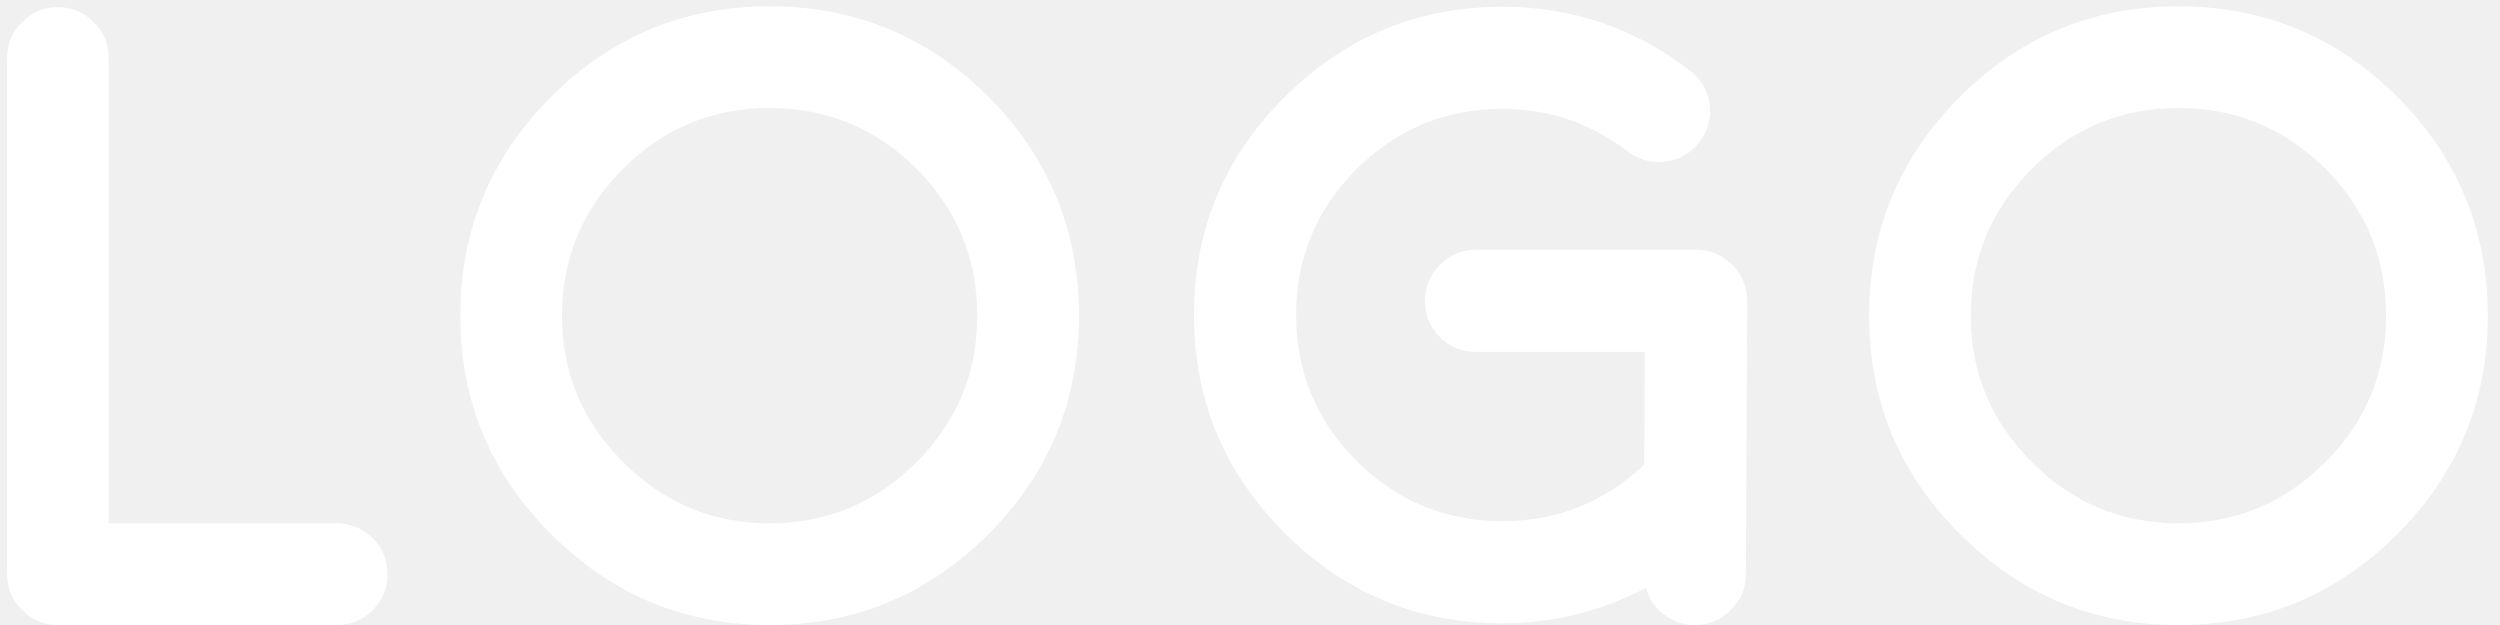
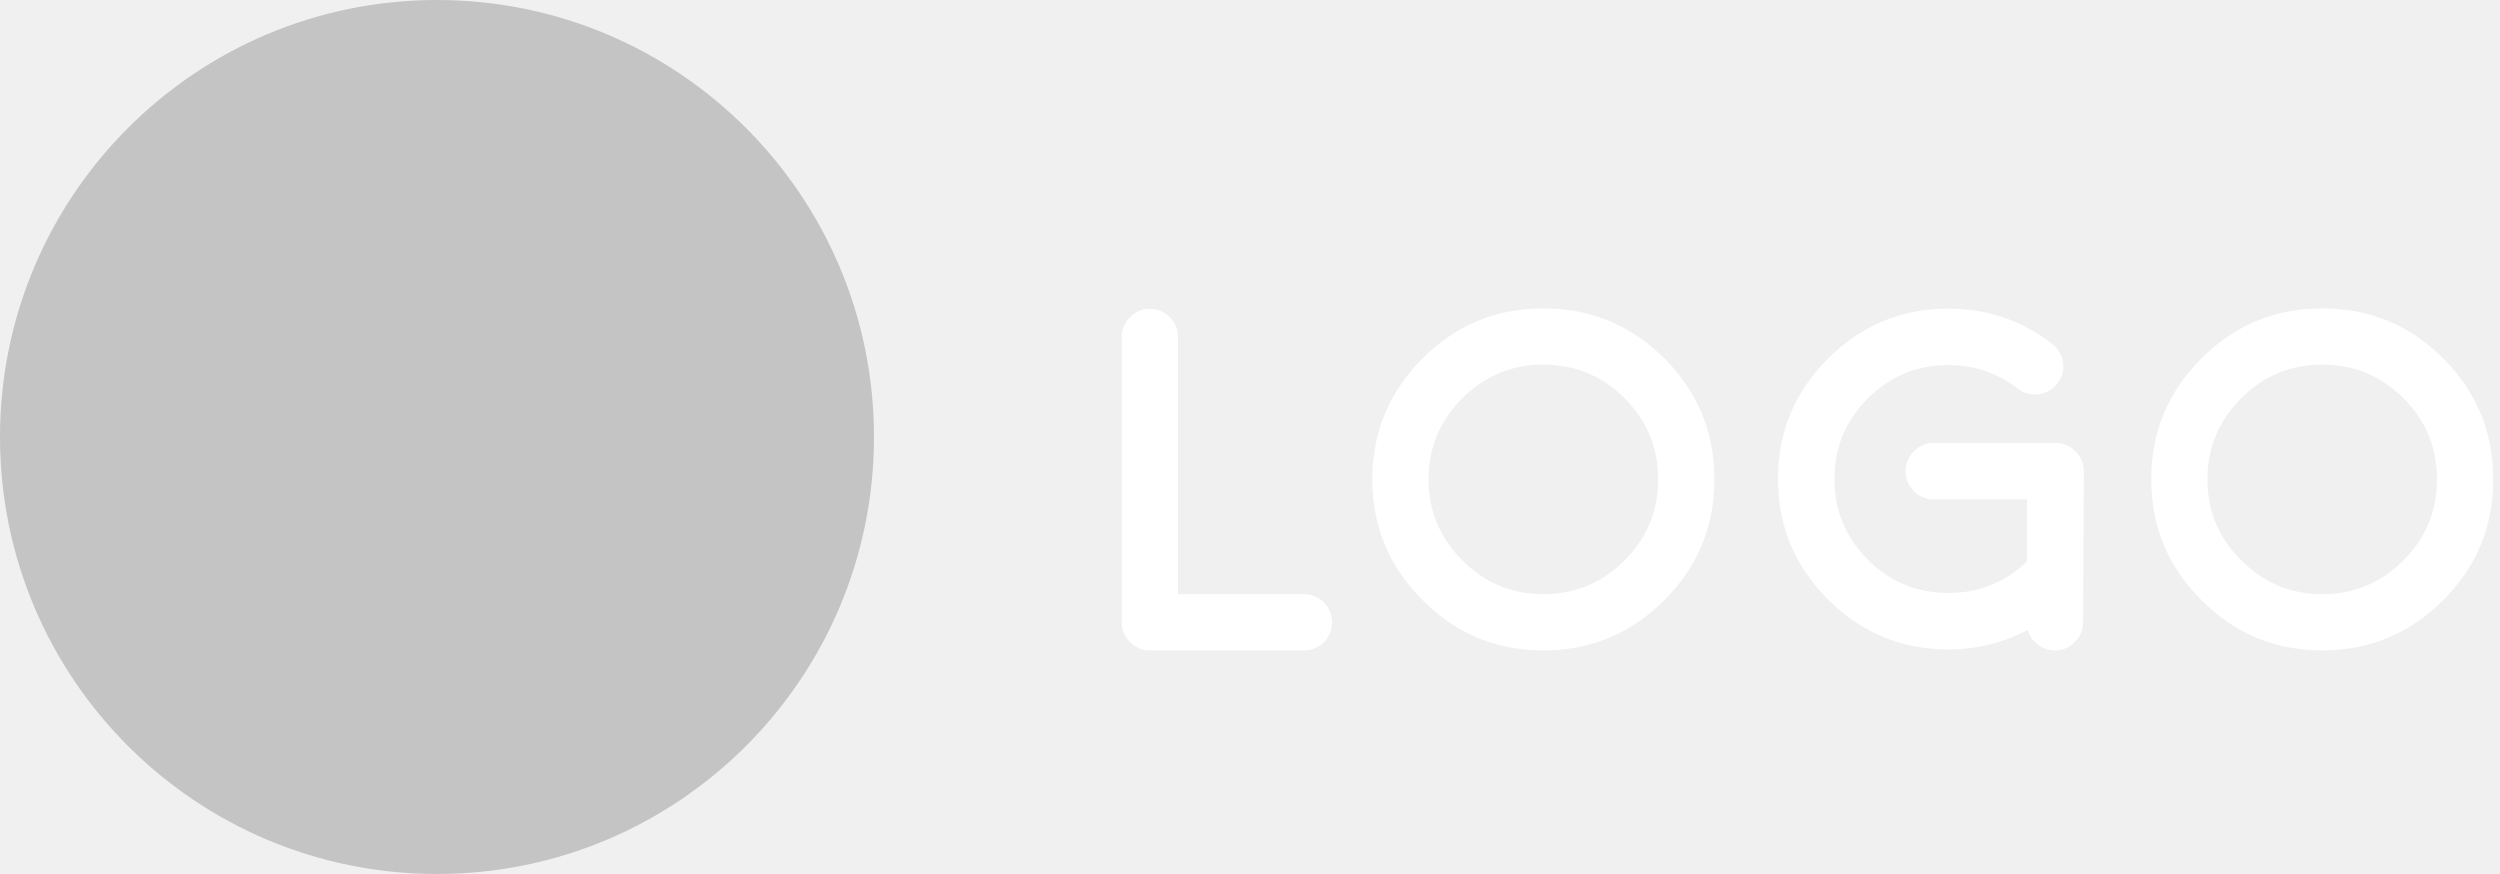
- <svg xmlns="http://www.w3.org/2000/svg" width="68" height="17" viewBox="0 0 68 17" fill="none">
-   <path d="M1.574 0.195C1.191 0.195 0.867 0.332 0.602 0.605C0.328 0.871 0.191 1.195 0.191 1.578V15.617C0.191 16 0.328 16.324 0.602 16.59C0.867 16.863 1.191 17 1.574 17H9.156C9.539 17 9.867 16.863 10.141 16.59C10.406 16.324 10.539 16 10.539 15.617C10.539 15.234 10.406 14.91 10.141 14.645C9.867 14.371 9.539 14.234 9.156 14.234H2.957V1.578C2.957 1.195 2.82 0.871 2.547 0.605C2.281 0.332 1.957 0.195 1.574 0.195Z" fill="white" />
-   <path d="M20.934 2.938C22.488 2.938 23.82 3.488 24.93 4.59C26.031 5.699 26.582 7.031 26.582 8.586C26.582 10.141 26.031 11.469 24.93 12.57C23.82 13.68 22.488 14.234 20.934 14.234C19.379 14.234 18.051 13.68 16.949 12.57C15.84 11.469 15.285 10.141 15.285 8.586C15.285 7.031 15.84 5.699 16.949 4.59C18.051 3.488 19.379 2.938 20.934 2.938ZM20.934 17C23.254 17 25.238 16.176 26.887 14.527C28.527 12.887 29.348 10.906 29.348 8.586C29.348 6.266 28.527 4.281 26.887 2.633C25.238 0.992 23.254 0.172 20.934 0.172C18.613 0.172 16.633 0.992 14.992 2.633C13.344 4.281 12.52 6.266 12.52 8.586C12.52 10.906 13.344 12.887 14.992 14.527C16.633 16.176 18.613 17 20.934 17Z" fill="white" />
-   <path d="M40.867 16.953C42.242 16.953 43.543 16.633 44.77 15.992C44.848 16.281 45.008 16.52 45.25 16.707C45.5 16.902 45.781 17 46.094 17H46.105C46.488 17 46.812 16.863 47.078 16.59C47.352 16.324 47.488 16 47.488 15.617L47.523 8.188C47.523 7.805 47.387 7.477 47.113 7.203C46.84 6.93 46.512 6.793 46.129 6.793H40.152C39.762 6.793 39.434 6.93 39.168 7.203C38.895 7.477 38.758 7.805 38.758 8.188C38.758 8.57 38.895 8.898 39.168 9.172C39.434 9.438 39.762 9.57 40.152 9.57H44.734L44.723 12.641C44.684 12.672 44.656 12.695 44.641 12.711C43.57 13.688 42.312 14.176 40.867 14.176C39.32 14.176 37.996 13.629 36.895 12.535C35.801 11.434 35.254 10.109 35.254 8.562C35.254 7.023 35.801 5.703 36.895 4.602C37.996 3.508 39.32 2.961 40.867 2.961C42.133 2.961 43.27 3.348 44.277 4.121C44.582 4.355 44.926 4.445 45.309 4.391C45.684 4.344 45.988 4.168 46.223 3.863C46.457 3.559 46.551 3.219 46.504 2.844C46.449 2.461 46.27 2.152 45.965 1.918C44.465 0.762 42.766 0.184 40.867 0.184C38.555 0.184 36.578 1.004 34.938 2.645C33.297 4.277 32.477 6.25 32.477 8.562C32.477 10.875 33.297 12.852 34.938 14.492C36.578 16.133 38.555 16.953 40.867 16.953Z" fill="white" />
-   <path d="M59.254 2.938C60.809 2.938 62.141 3.488 63.25 4.59C64.352 5.699 64.902 7.031 64.902 8.586C64.902 10.141 64.352 11.469 63.25 12.57C62.141 13.68 60.809 14.234 59.254 14.234C57.699 14.234 56.371 13.68 55.27 12.57C54.16 11.469 53.605 10.141 53.605 8.586C53.605 7.031 54.16 5.699 55.27 4.59C56.371 3.488 57.699 2.938 59.254 2.938ZM59.254 17C61.574 17 63.559 16.176 65.207 14.527C66.848 12.887 67.668 10.906 67.668 8.586C67.668 6.266 66.848 4.281 65.207 2.633C63.559 0.992 61.574 0.172 59.254 0.172C56.934 0.172 54.953 0.992 53.312 2.633C51.664 4.281 50.84 6.266 50.84 8.586C50.84 10.906 51.664 12.887 53.312 14.527C54.953 16.176 56.934 17 59.254 17Z" fill="white" />
+ <svg xmlns="http://www.w3.org/2000/svg" width="123" height="43" viewBox="0 0 123 43" fill="none">
+   <circle cx="21.5" cy="21.5" r="21.5" fill="#C4C4C4" />
+   <path d="M56.574 15.195C56.191 15.195 55.867 15.332 55.602 15.605C55.328 15.871 55.191 16.195 55.191 16.578V30.617C55.191 31 55.328 31.324 55.602 31.59C55.867 31.863 56.191 32 56.574 32H64.156C64.539 32 64.867 31.863 65.141 31.59C65.406 31.324 65.539 31 65.539 30.617C65.539 30.234 65.406 29.91 65.141 29.645C64.867 29.371 64.539 29.234 64.156 29.234H57.957V16.578C57.957 16.195 57.82 15.871 57.547 15.605C57.281 15.332 56.957 15.195 56.574 15.195Z" fill="white" />
+   <path d="M75.934 17.938C77.488 17.938 78.82 18.488 79.93 19.59C81.031 20.699 81.582 22.031 81.582 23.586C81.582 25.141 81.031 26.469 79.93 27.57C78.82 28.68 77.488 29.234 75.934 29.234C74.379 29.234 73.051 28.68 71.949 27.57C70.84 26.469 70.285 25.141 70.285 23.586C70.285 22.031 70.84 20.699 71.949 19.59C73.051 18.488 74.379 17.938 75.934 17.938ZM75.934 32C78.254 32 80.238 31.176 81.887 29.527C83.527 27.887 84.348 25.906 84.348 23.586C84.348 21.266 83.527 19.281 81.887 17.633C80.238 15.992 78.254 15.172 75.934 15.172C73.613 15.172 71.633 15.992 69.992 17.633C68.344 19.281 67.519 21.266 67.519 23.586C67.519 25.906 68.344 27.887 69.992 29.527C71.633 31.176 73.613 32 75.934 32Z" fill="white" />
+   <path d="M95.867 31.953C97.242 31.953 98.543 31.633 99.769 30.992C99.848 31.281 100.008 31.52 100.25 31.707C100.5 31.902 100.781 32 101.094 32H101.105C101.488 32 101.812 31.863 102.078 31.59C102.352 31.324 102.488 31 102.488 30.617L102.523 23.188C102.523 22.805 102.387 22.477 102.113 22.203C101.84 21.93 101.512 21.793 101.129 21.793H95.152C94.762 21.793 94.434 21.93 94.168 22.203C93.894 22.477 93.758 22.805 93.758 23.188C93.758 23.57 93.894 23.898 94.168 24.172C94.434 24.438 94.762 24.57 95.152 24.57H99.734L99.723 27.641C99.684 27.672 99.656 27.695 99.641 27.711C98.57 28.688 97.312 29.176 95.867 29.176C94.32 29.176 92.996 28.629 91.894 27.535C90.801 26.434 90.254 25.109 90.254 23.562C90.254 22.023 90.801 20.703 91.894 19.602C92.996 18.508 94.32 17.961 95.867 17.961C97.133 17.961 98.269 18.348 99.277 19.121C99.582 19.355 99.926 19.445 100.309 19.391C100.684 19.344 100.988 19.168 101.223 18.863C101.457 18.559 101.551 18.219 101.504 17.844C101.449 17.461 101.27 17.152 100.965 16.918C99.465 15.762 97.766 15.184 95.867 15.184C93.555 15.184 91.578 16.004 89.938 17.645C88.297 19.277 87.477 21.25 87.477 23.562C87.477 25.875 88.297 27.852 89.938 29.492C91.578 31.133 93.555 31.953 95.867 31.953Z" fill="white" />
+   <path d="M114.254 17.938C115.809 17.938 117.141 18.488 118.25 19.59C119.352 20.699 119.902 22.031 119.902 23.586C119.902 25.141 119.352 26.469 118.25 27.57C117.141 28.68 115.809 29.234 114.254 29.234C112.699 29.234 111.371 28.68 110.27 27.57C109.16 26.469 108.605 25.141 108.605 23.586C108.605 22.031 109.16 20.699 110.27 19.59C111.371 18.488 112.699 17.938 114.254 17.938ZM114.254 32C116.574 32 118.559 31.176 120.207 29.527C121.848 27.887 122.668 25.906 122.668 23.586C122.668 21.266 121.848 19.281 120.207 17.633C118.559 15.992 116.574 15.172 114.254 15.172C111.934 15.172 109.953 15.992 108.312 17.633C106.664 19.281 105.84 21.266 105.84 23.586C105.84 25.906 106.664 27.887 108.312 29.527C109.953 31.176 111.934 32 114.254 32Z" fill="white" />
</svg>
